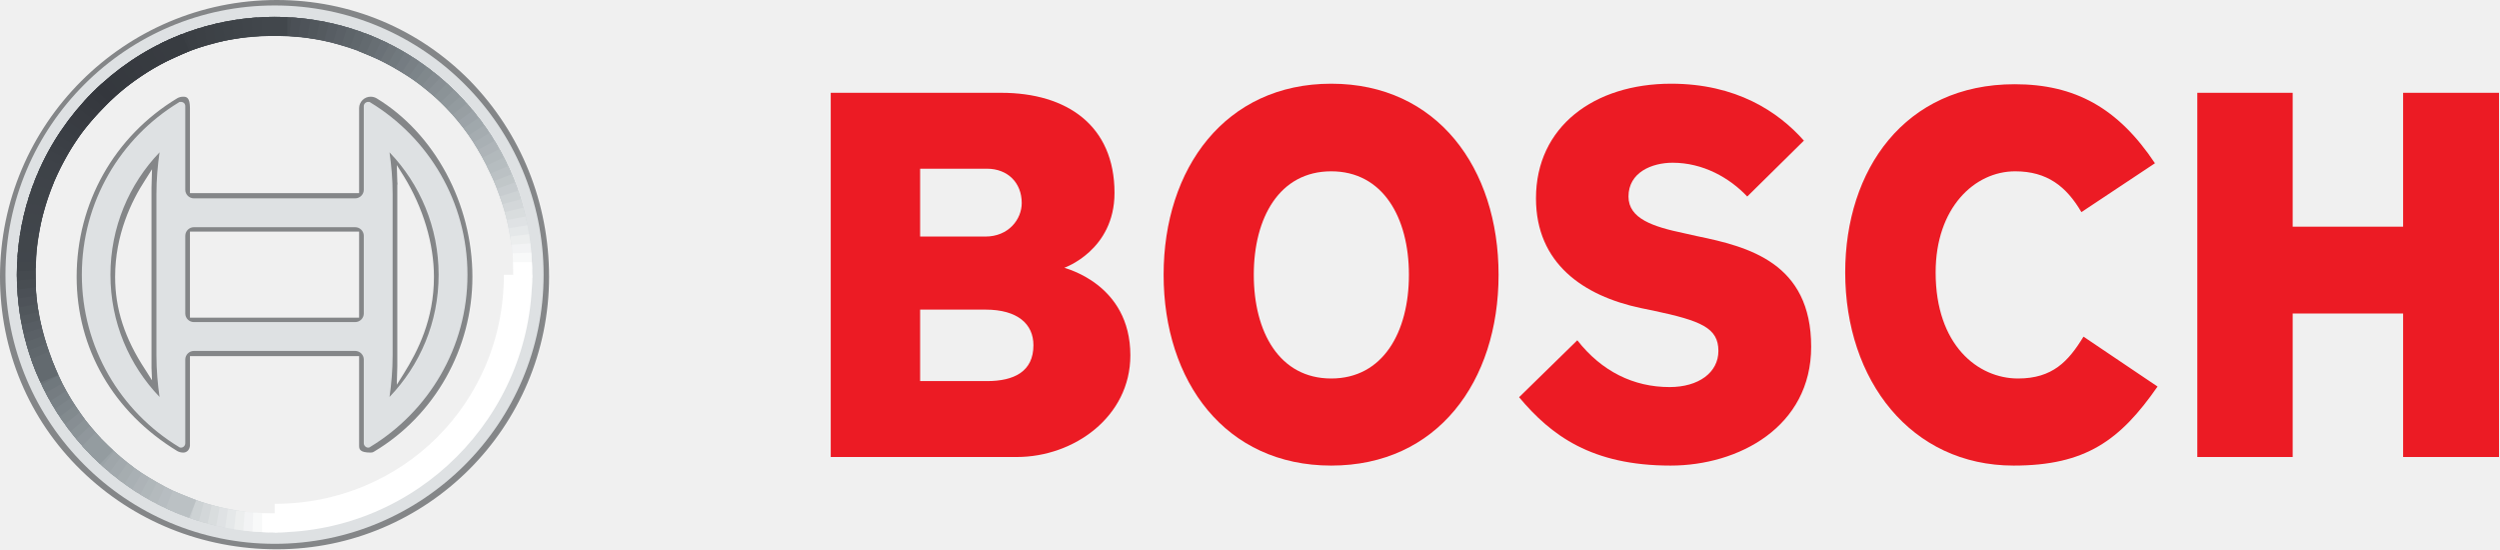
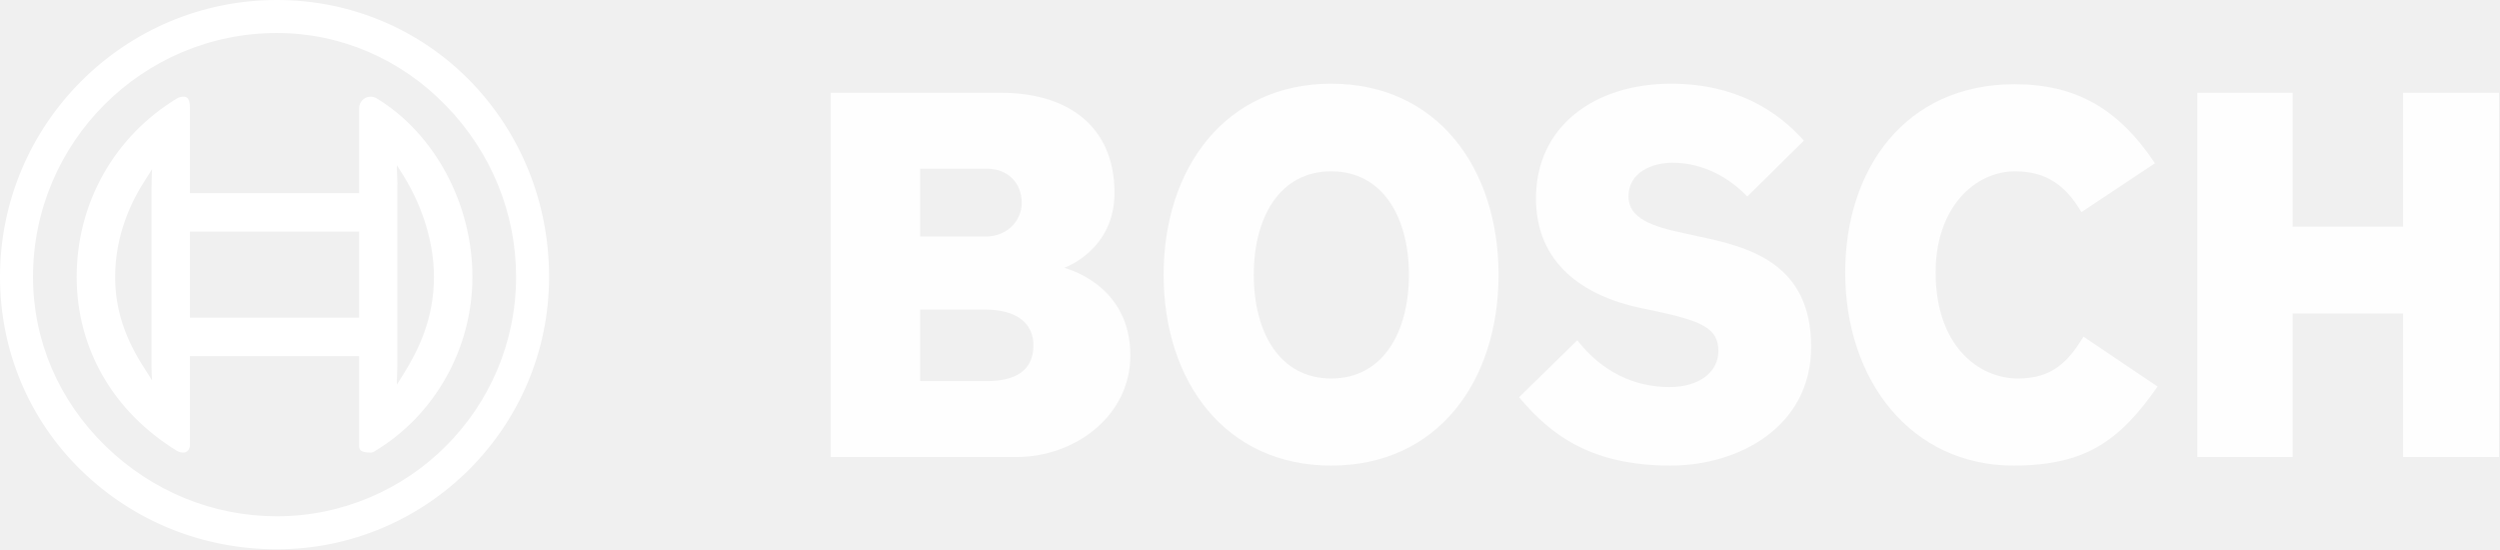
<svg xmlns="http://www.w3.org/2000/svg" xml:space="preserve" width="100%" height="100%" version="1.1" style="shape-rendering:geometricPrecision; text-rendering:geometricPrecision; image-rendering:optimizeQuality; fill-rule:evenodd; clip-rule:evenodd" viewBox="0 0 9617 2113">
  <defs>
    <style type="text/css">
   
-     .str23 {stroke:#34373D;stroke-width:97.36}
-     .str24 {stroke:#34383D;stroke-width:97.36}
-     .str25 {stroke:#35383E;stroke-width:97.36}
-     .str26 {stroke:#35393E;stroke-width:97.36}
-     .str27 {stroke:#36393F;stroke-width:97.36}
-     .str28 {stroke:#363A3F;stroke-width:97.36}
-     .str29 {stroke:#373A40;stroke-width:97.36}
-     .str30 {stroke:#373B40;stroke-width:97.36}
-     .str31 {stroke:#383B41;stroke-width:97.36}
-     .str12 {stroke:#383C41;stroke-width:97.36}
-     .str32 {stroke:#393C42;stroke-width:97.36}
-     .str13 {stroke:#393D42;stroke-width:97.36}
-     .str33 {stroke:#393D43;stroke-width:97.36}
-     .str14 {stroke:#3A3E43;stroke-width:97.36}
-     .str34 {stroke:#3A3E44;stroke-width:97.36}
-     .str15 {stroke:#3B3F44;stroke-width:97.36}
-     .str35 {stroke:#3B3F45;stroke-width:97.36}
-     .str16 {stroke:#3C4045;stroke-width:97.36}
-     .str36 {stroke:#3C4046;stroke-width:97.36}
-     .str17 {stroke:#3D4146;stroke-width:97.36}
-     .str37 {stroke:#3D4147;stroke-width:97.36}
-     .str18 {stroke:#3D4247;stroke-width:97.36}
-     .str38 {stroke:#3E4248;stroke-width:97.36}
-     .str19 {stroke:#3E4348;stroke-width:97.36}
-     .str39 {stroke:#3F4349;stroke-width:97.36}
-     .str20 {stroke:#3F4449;stroke-width:97.36}
-     .str40 {stroke:#40444A;stroke-width:97.36}
-     .str21 {stroke:#40454A;stroke-width:97.36}
-     .str41 {stroke:#40454B;stroke-width:97.36}
-     .str22 {stroke:#41464B;stroke-width:97.36}
-     .str42 {stroke:#41464C;stroke-width:97.36}
-     .str0 {stroke:#42474C;stroke-width:97.36}
-     .str1 {stroke:#454A4F;stroke-width:97.36}
-     .str2 {stroke:#484D52;stroke-width:97.36}
-     .str3 {stroke:#4B5056;stroke-width:97.36}
-     .str4 {stroke:#4E5359;stroke-width:97.36}
-     .str5 {stroke:#51575C;stroke-width:97.36}
-     .str6 {stroke:#545A5F;stroke-width:97.36}
-     .str7 {stroke:#575D63;stroke-width:97.36}
-     .str8 {stroke:#5A6066;stroke-width:97.36}
-     .str9 {stroke:#5D6469;stroke-width:97.36}
-     .str10 {stroke:#60676C;stroke-width:97.36}
-     .str11 {stroke:#636A6F;stroke-width:97.36}
-     .str77 {stroke:#676E73;stroke-width:97.36}
-     .str67 {stroke:#676F74;stroke-width:97.36}
-     .str78 {stroke:#6A7177;stroke-width:97.36}
-     .str68 {stroke:#6C7378;stroke-width:97.36}
-     .str79 {stroke:#6E757A;stroke-width:97.36}
-     .str69 {stroke:#70787D;stroke-width:97.36}
-     .str80 {stroke:#71797E;stroke-width:97.36}
-     .str70 {stroke:#757C81;stroke-width:97.36}
-     .str81 {stroke:#757C82;stroke-width:97.36}
-     .str82 {stroke:#798085;stroke-width:97.36}
-     .str71 {stroke:#798186;stroke-width:97.36}
-     .str83 {stroke:#7C8489;stroke-width:97.36}
-     .str72 {stroke:#7D858A;stroke-width:97.36}
-     .str84 {stroke:#80888C;stroke-width:97.36}
-     .str73 {stroke:#828A8E;stroke-width:97.36}
-     .str85 {stroke:#848B90;stroke-width:97.36}
-     .str74 {stroke:#878E93;stroke-width:97.36}
-     .str86 {stroke:#888F94;stroke-width:97.36}
-     .str75 {stroke:#8B9397;stroke-width:97.36}
-     .str87 {stroke:#8F979B;stroke-width:97.36}
-     .str76 {stroke:#90979C;stroke-width:97.36}
-     .str88 {stroke:#939B9F;stroke-width:97.36}
-     .str56 {stroke:#949CA0;stroke-width:97.36}
-     .str57 {stroke:#989FA3;stroke-width:97.36}
-     .str58 {stroke:#9BA3A7;stroke-width:97.36}
-     .str89 {stroke:#9CA3A8;stroke-width:97.36}
-     .str59 {stroke:#9FA6AA;stroke-width:97.36}
-     .str90 {stroke:#A0A8AC;stroke-width:97.36}
-     .str60 {stroke:#A2A9AD;stroke-width:97.36}
-     .str91 {stroke:#A5ACB0;stroke-width:97.36}
-     .str61 {stroke:#A6ADB0;stroke-width:97.36}
-     .str62 {stroke:#A9B0B4;stroke-width:97.36}
-     .str63 {stroke:#ADB3B7;stroke-width:97.36}
-     .str92 {stroke:#AEB4B8;stroke-width:97.36}
-     .str64 {stroke:#B0B7BA;stroke-width:97.36}
-     .str93 {stroke:#B2B9BC;stroke-width:97.36}
-     .str65 {stroke:#B4BABD;stroke-width:97.36}
-     .str94 {stroke:#B6BDC0;stroke-width:97.36}
-     .str66 {stroke:#B7BDC1;stroke-width:97.36}
-     .str43 {stroke:#BBC1C4;stroke-width:97.36}
-     .str44 {stroke:#C1C7C9;stroke-width:97.36}
-     .str45 {stroke:#C7CCCF;stroke-width:97.36}
-     .str46 {stroke:#CDD2D4;stroke-width:97.36}
-     .str47 {stroke:#D3D7D9;stroke-width:97.36}
-     .str48 {stroke:#D9DDDE;stroke-width:97.36}
-     .str49 {stroke:#DFE2E4;stroke-width:97.36}
-     .str50 {stroke:#E5E8E9;stroke-width:97.36}
-     .str51 {stroke:#ECEEEE;stroke-width:97.36}
-     .str52 {stroke:#F2F3F4;stroke-width:97.36}
-     .str53 {stroke:#F8F9F9;stroke-width:97.36}
-     .str54 {stroke:white;stroke-width:97.36}
-     .str55 {stroke:white;stroke-width:155.79}
-     .fil3 {fill:none;fill-rule:nonzero}
-     .fil1 {fill:#EC1B24}
-     .fil0 {fill:#848688;fill-rule:nonzero}
-     .fil2 {fill:#DEE1E3;fill-rule:nonzero}
+     .fil1 {fill:#FEFEFE}
+     .fil0 {fill:white;fill-rule:nonzero}
   
  </style>
-     <clipPath id="id0" style="clip-rule:nonzero">
-       <path d="M1057 2004c-524,0 -948,-424 -948,-947 0,-524 424,-948 948,-948 523,0 947,424 947,948 0,523 -424,947 -947,947zm368 -1610c-2,-2 -5,-2 -8,-2 -9,0 -17,7 -17,16l0 322c0,18 -15,33 -33,33l-621 0c-18,0 -33,-15 -33,-33l0 -322c0,-9 -7,-16 -17,-16 -3,0 -6,0 -8,2 -224,136 -373,382 -373,663 0,280 149,526 373,662 2,2 5,3 8,3 10,0 17,-8 17,-17l0 -322c0,-18 15,-33 33,-33l621 0c18,0 33,15 33,33l0 322c0,9 8,17 17,17 3,0 6,-1 8,-3 224,-136 374,-382 374,-662 0,-281 -150,-527 -374,-663zm-1000 663c0,-183 72,-349 189,-471 -7,49 -12,103 -12,161l0 619c0,58 5,113 12,161 -117,-122 -189,-287 -189,-470zm975 149c0,18 -15,33 -33,33l-621 0c-18,0 -33,-15 -33,-33l0 -299c0,-18 15,-33 33,-33l621 0c18,0 33,15 33,33l0 299zm99 321c7,-48 12,-103 12,-161l0 -619c0,-58 -5,-112 -12,-161 117,122 189,288 189,471 0,183 -72,348 -189,470zm-1478 -470c0,571 465,1035 1036,1035 571,0 1035,-464 1035,-1035 0,-572 -464,-1036 -1035,-1036 -571,0 -1036,464 -1036,1036z" />
-     </clipPath>
-     <clipPath id="id1" style="clip-rule:nonzero">
-       <path d="M65 1057c0,-547 445,-992 992,-992 546,0 991,445 991,992 0,546 -445,991 -991,991 -547,0 -992,-445 -992,-991zm24 0c0,-534 434,-968 968,-968 533,0 967,434 967,968 0,533 -434,967 -967,967 -534,0 -968,-434 -968,-967z" />
-     </clipPath>
  </defs>
  <g id="Слой_x0020_1">
    <path id="path59" class="fil0" d="M0 1065c0,283 111,548 312,744 201,196 468,304 753,304 578,0 1048,-470 1048,-1048 0,-285 -108,-552 -303,-753 -197,-201 -462,-312 -745,-312 -587,0 -1065,478 -1065,1065zm406 651l0 0c-180,-175 -279,-406 -279,-651 0,-517 421,-938 938,-938 245,0 476,99 651,279 174,179 270,413 270,659 0,508 -413,921 -921,921 -246,0 -480,-96 -659,-270zm976 -1300l0 327 -651 0 0 -327c0,-41 -13,-44 -26,-44 -8,0 -16,2 -23,6 -243,147 -387,404 -387,687 0,276 141,520 387,670 7,4 15,6 23,6 24,0 26,-26 26,-26l0 -345 651 0 0 345c0,13 3,26 44,26 3,0 8,0 14,-4 233,-139 378,-396 378,-672 0,-281 -145,-551 -369,-687 -7,-4 -15,-6 -23,-6 -24,0 -44,20 -44,44zm-823 1006c-79,-120 -116,-233 -116,-357 0,-162 63,-292 116,-373l26 -41 -2 71 0 671c0,-1 0,22 0,22l2 48 -26 -41zm172 -214l0 -317 651 0 0 331 -651 0 0 -14zm798 -509l-2 -64 27 43c75,122 116,260 116,387 0,164 -62,285 -116,372l-27 43c0,0 2,-72 2,-72 0,0 0,-700 0,-700l1 3 -1 -12z" />
    <g id="q57">
      <g id="xfrm58">
        <path id="path3190" class="fil1" d="M3977 1328c0,-81 -60,-137 -185,-137l-251 0 0 275 257 0c105,0 179,-37 179,-138zm-45 -547c0,-78 -54,-132 -134,-132l-257 0 0 261 251 0c90,0 140,-67 140,-129zm418 586c0,236 -217,391 -437,391l-716 0 0 -1401 656 0c253,0 436,126 436,385 0,221 -193,288 -193,288 0,2 254,60 254,337z" />
      </g>
    </g>
    <g id="q59">
      <g id="xfrm60">
        <path id="path3194" class="fil1" d="M5422 1057c0,-220 -100,-398 -299,-398 -199,0 -298,178 -298,398 0,221 99,399 298,399 199,0 299,-178 299,-399zm345 0c0,411 -236,734 -644,734 -407,0 -645,-323 -645,-734 0,-410 238,-735 645,-735 408,0 644,325 644,735z" />
      </g>
    </g>
    <g id="q61">
      <g id="xfrm62">
        <path id="path3198" class="fil1" d="M6970 1334c0,308 -279,457 -541,457 -304,0 -460,-116 -583,-263l224 -219c94,120 217,180 355,180 112,0 188,-56 188,-139 0,-89 -67,-116 -250,-155l-49 -10c-221,-47 -403,-172 -403,-422 0,-276 224,-441 520,-441 250,0 412,107 511,219l-218 215c-68,-72 -170,-130 -287,-130 -80,0 -170,37 -170,130 0,85 94,116 213,141l49 11c200,41 441,103 441,426z" />
      </g>
    </g>
    <g id="q63">
      <g id="xfrm64">
        <path id="path3202" class="fil1" d="M8303 1487c-144,207 -277,304 -554,304 -394,0 -648,-327 -648,-743 0,-395 229,-724 652,-724 232,0 398,91 540,304l-283 188c-58,-99 -132,-157 -255,-157 -156,0 -306,140 -306,389 0,280 163,408 317,408 133,0 194,-66 252,-161l285 192z" />
      </g>
    </g>
    <g id="q65">
      <g id="xfrm66">
        <polygon id="path3206" class="fil1" points="9617,1758 9248,1758 9248,1206 8823,1206 8823,1758 8456,1758 8456,357 8823,357 8823,872 9248,872 9248,357 9617,357 " />
      </g>
    </g>
-     <g>
-   </g>
-     <g style="clip-path:url(#id0)">
-       <g>
-         <path id="path1622" class="fil2" d="M1057 2004c-524,0 -948,-424 -948,-947 0,-524 424,-948 948,-948 523,0 947,424 947,948 0,523 -424,947 -947,947zm368 -1610c-2,-2 -5,-2 -8,-2 -9,0 -17,7 -17,16l0 322c0,18 -15,33 -33,33l-621 0c-18,0 -33,-15 -33,-33l0 -322c0,-9 -7,-16 -17,-16 -3,0 -6,0 -8,2 -224,136 -373,382 -373,663 0,280 149,526 373,662 2,2 5,3 8,3 10,0 17,-8 17,-17l0 -322c0,-18 15,-33 33,-33l621 0c18,0 33,15 33,33l0 322c0,9 8,17 17,17 3,0 6,-1 8,-3 224,-136 374,-382 374,-662 0,-281 -150,-527 -374,-663zm-1000 663c0,-183 72,-349 189,-471 -7,49 -12,103 -12,161l0 619c0,58 5,113 12,161 -117,-122 -189,-287 -189,-470zm975 149c0,18 -15,33 -33,33l-621 0c-18,0 -33,-15 -33,-33l0 -299c0,-18 15,-33 33,-33l621 0c18,0 33,15 33,33l0 299zm99 321c7,-48 12,-103 12,-161l0 -619c0,-58 -5,-112 -12,-161 117,122 189,288 189,471 0,183 -72,348 -189,470zm-1478 -470c0,571 465,1035 1036,1035 571,0 1035,-464 1035,-1035 0,-572 -464,-1036 -1035,-1036 -571,0 -1036,464 -1036,1036z" />
-       </g>
-     </g>
-     <path class="fil3" d="M1057 2004c-524,0 -948,-424 -948,-947 0,-524 424,-948 948,-948 523,0 947,424 947,948 0,523 -424,947 -947,947zm368 -1610c-2,-2 -5,-2 -8,-2 -9,0 -17,7 -17,16l0 322c0,18 -15,33 -33,33l-621 0c-18,0 -33,-15 -33,-33l0 -322c0,-9 -7,-16 -17,-16 -3,0 -6,0 -8,2 -224,136 -373,382 -373,663 0,280 149,526 373,662 2,2 5,3 8,3 10,0 17,-8 17,-17l0 -322c0,-18 15,-33 33,-33l621 0c18,0 33,15 33,33l0 322c0,9 8,17 17,17 3,0 6,-1 8,-3 224,-136 374,-382 374,-662 0,-281 -150,-527 -374,-663zm-1000 663c0,-183 72,-349 189,-471 -7,49 -12,103 -12,161l0 619c0,58 5,113 12,161 -117,-122 -189,-287 -189,-470zm975 149c0,18 -15,33 -33,33l-621 0c-18,0 -33,-15 -33,-33l0 -299c0,-18 15,-33 33,-33l621 0c18,0 33,15 33,33l0 299zm99 321c7,-48 12,-103 12,-161l0 -619c0,-58 -5,-112 -12,-161 117,122 189,288 189,471 0,183 -72,348 -189,470zm-1478 -470c0,571 465,1035 1036,1035 571,0 1035,-464 1035,-1035 0,-572 -464,-1036 -1035,-1036 -571,0 -1036,464 -1036,1036z" />
-     <g>
-   </g>
-     <g style="clip-path:url(#id1)">
-       <g>
-         <line id="path2036" class="fil3 str0" x1="1057" y1="138" x2="1057" y2="55" />
-         <line id="path2038" class="fil3 str1" x1="1092" y1="139" x2="1095" y2="55" />
-         <line id="path2040" class="fil3 str2" x1="1127" y1="140" x2="1133" y2="57" />
-         <line id="path2042" class="fil3 str3" x1="1162" y1="144" x2="1171" y2="61" />
-         <line id="path2044" class="fil3 str4" x1="1196" y1="148" x2="1208" y2="66" />
-         <line id="path2046" class="fil3 str5" x1="1230" y1="154" x2="1245" y2="72" />
-         <line id="path2048" class="fil3 str6" x1="1263" y1="161" x2="1281" y2="80" />
-         <line id="path2050" class="fil3 str7" x1="1295" y1="169" x2="1316" y2="89" />
-         <line id="path2052" class="fil3 str8" x1="1328" y1="179" x2="1352" y2="99" />
-         <line id="path2054" class="fil3 str9" x1="1360" y1="189" x2="1386" y2="111" />
-         <line id="path2056" class="fil3 str10" x1="1391" y1="201" x2="1421" y2="123" />
-         <line id="path2058" class="fil3 str11" x1="1422" y1="214" x2="1454" y2="137" />
-         <line id="path2060" class="fil3 str12" x1="685" y1="216" x2="651" y2="140" />
-         <line id="path2062" class="fil3 str13" x1="716" y1="202" x2="685" y2="125" />
-         <line id="path2064" class="fil3 str14" x1="748" y1="190" x2="720" y2="112" />
-         <line id="path2066" class="fil3 str15" x1="781" y1="179" x2="756" y2="100" />
-         <line id="path2068" class="fil3 str16" x1="813" y1="170" x2="791" y2="89" />
-         <line id="path2070" class="fil3 str17" x1="847" y1="161" x2="828" y2="80" />
-         <line id="path2072" class="fil3 str18" x1="880" y1="154" x2="865" y2="73" />
-         <line id="path2074" class="fil3 str19" x1="915" y1="148" x2="902" y2="66" />
-         <line id="path2076" class="fil3 str20" x1="949" y1="144" x2="940" y2="61" />
-         <line id="path2078" class="fil3 str21" x1="984" y1="140" x2="978" y2="58" />
-         <line id="path2080" class="fil3 str22" x1="1020" y1="139" x2="1017" y2="55" />
-         <line id="path2082" class="fil3 str0" x1="1057" y1="138" x2="1057" y2="55" />
-         <line id="path2084" class="fil3 str23" x1="407" y1="406" x2="348" y2="347" />
-         <line id="path2086" class="fil3 str24" x1="429" y1="384" x2="373" y2="323" />
-         <line id="path2088" class="fil3 str25" x1="452" y1="364" x2="397" y2="301" />
-         <line id="path2090" class="fil3 str25" x1="475" y1="344" x2="423" y2="279" />
-         <line id="path2092" class="fil3 str26" x1="499" y1="325" x2="449" y2="259" />
-         <line id="path2094" class="fil3 str27" x1="524" y1="307" x2="476" y2="239" />
-         <line id="path2096" class="fil3 str28" x1="549" y1="290" x2="503" y2="220" />
-         <line id="path2098" class="fil3 str29" x1="575" y1="273" x2="532" y2="202" />
-         <line id="path2100" class="fil3 str30" x1="601" y1="258" x2="560" y2="185" />
-         <line id="path2102" class="fil3 str30" x1="628" y1="243" x2="590" y2="169" />
-         <line id="path2104" class="fil3 str31" x1="656" y1="229" x2="620" y2="154" />
-         <line id="path2106" class="fil3 str12" x1="684" y1="216" x2="651" y2="140" />
-         <line id="path2108" class="fil3 str23" x1="407" y1="406" x2="348" y2="347" />
-         <line id="path2110" class="fil3 str25" x1="386" y1="428" x2="325" y2="371" />
-         <line id="path2112" class="fil3 str27" x1="365" y1="450" x2="303" y2="395" />
-         <line id="path2114" class="fil3 str29" x1="345" y1="474" x2="281" y2="420" />
-         <line id="path2116" class="fil3 str31" x1="326" y1="497" x2="261" y2="446" />
-         <line id="path2118" class="fil3 str32" x1="308" y1="521" x2="241" y2="473" />
-         <line id="path2120" class="fil3 str33" x1="291" y1="546" x2="222" y2="500" />
-         <line id="path2122" class="fil3 str34" x1="274" y1="572" x2="204" y2="528" />
-         <line id="path2124" class="fil3 str35" x1="259" y1="598" x2="187" y2="557" />
-         <line id="path2126" class="fil3 str36" x1="244" y1="625" x2="171" y2="586" />
-         <line id="path2128" class="fil3 str37" x1="230" y1="652" x2="155" y2="616" />
-         <path id="path2130" class="fil3 str38" d="M217 680l-76 -34m0 0l76 34" />
-         <line id="path2132" class="fil3 str19" x1="126" y1="681" x2="203" y2="712" />
-         <line id="path2134" class="fil3 str39" x1="113" y1="716" x2="191" y2="745" />
-         <line id="path2136" class="fil3 str20" x1="100" y1="752" x2="180" y2="777" />
-         <line id="path2138" class="fil3 str20" x1="90" y1="788" x2="170" y2="810" />
-         <line id="path2140" class="fil3 str40" x1="80" y1="825" x2="161" y2="844" />
-         <line id="path2142" class="fil3 str21" x1="72" y1="862" x2="154" y2="878" />
-         <line id="path2144" class="fil3 str41" x1="65" y1="900" x2="148" y2="913" />
-         <line id="path2146" class="fil3 str22" x1="60" y1="939" x2="143" y2="948" />
-         <line id="path2148" class="fil3 str22" x1="57" y1="978" x2="140" y2="983" />
-         <line id="path2150" class="fil3 str42" x1="54" y1="1017" x2="137" y2="1020" />
-         <line id="path2152" class="fil3 str0" x1="54" y1="1057" x2="137" y2="1056" />
-         <line id="path2154" class="fil3 str43" x1="679" y1="1983" x2="710" y2="1906" />
-         <line id="path2156" class="fil3 str44" x1="711" y1="1996" x2="740" y2="1918" />
-         <line id="path2158" class="fil3 str45" x1="744" y1="2007" x2="770" y2="1929" />
-         <line id="path2160" class="fil3 str46" x1="777" y1="2018" x2="800" y2="1938" />
-         <line id="path2162" class="fil3 str47" x1="810" y1="2027" x2="831" y2="1947" />
-         <line id="path2164" class="fil3 str48" x1="844" y1="2035" x2="862" y2="1954" />
-         <line id="path2166" class="fil3 str49" x1="878" y1="2042" x2="893" y2="1960" />
-         <line id="path2168" class="fil3 str50" x1="913" y1="2048" x2="925" y2="1966" />
-         <line id="path2170" class="fil3 str51" x1="948" y1="2052" x2="957" y2="1970" />
-         <line id="path2172" class="fil3 str52" x1="984" y1="2055" x2="990" y2="1973" />
-         <line id="path2174" class="fil3 str53" x1="1020" y1="2057" x2="1023" y2="1974" />
-         <line id="path2176" class="fil3 str54" x1="1057" y1="2058" x2="1057" y2="1975" />
-         <path id="path2178" class="fil3 str55" d="M2017 1057c0,535 -425,959 -960,959" />
-         <line id="path2180" class="fil3 str56" x1="343" y1="1758" x2="401" y2="1699" />
-         <line id="path2182" class="fil3 str57" x1="369" y1="1784" x2="426" y2="1723" />
-         <line id="path2184" class="fil3 str58" x1="396" y1="1809" x2="451" y2="1746" />
-         <line id="path2186" class="fil3 str59" x1="425" y1="1833" x2="477" y2="1768" />
-         <line id="path2188" class="fil3 str60" x1="454" y1="1855" x2="503" y2="1789" />
-         <line id="path2190" class="fil3 str61" x1="483" y1="1877" x2="530" y2="1809" />
-         <line id="path2192" class="fil3 str62" x1="514" y1="1897" x2="558" y2="1827" />
-         <line id="path2194" class="fil3 str63" x1="545" y1="1917" x2="587" y2="1845" />
-         <line id="path2196" class="fil3 str64" x1="577" y1="1935" x2="617" y2="1862" />
-         <line id="path2198" class="fil3 str65" x1="610" y1="1952" x2="647" y2="1878" />
-         <line id="path2200" class="fil3 str66" x1="644" y1="1968" x2="678" y2="1893" />
-         <line id="path2202" class="fil3 str43" x1="679" y1="1983" x2="710" y2="1906" />
-         <line id="path2204" class="fil3 str11" x1="129" y1="1430" x2="205" y2="1398" />
-         <line id="path2206" class="fil3 str67" x1="143" y1="1463" x2="219" y2="1429" />
-         <line id="path2208" class="fil3 str68" x1="158" y1="1496" x2="232" y2="1459" />
-         <line id="path2210" class="fil3 str69" x1="174" y1="1528" x2="247" y2="1488" />
-         <line id="path2212" class="fil3 str70" x1="192" y1="1559" x2="263" y2="1517" />
-         <line id="path2214" class="fil3 str71" x1="210" y1="1590" x2="280" y2="1545" />
-         <line id="path2216" class="fil3 str72" x1="229" y1="1620" x2="298" y2="1572" />
-         <line id="path2218" class="fil3 str73" x1="250" y1="1649" x2="316" y2="1599" />
-         <line id="path2220" class="fil3 str74" x1="272" y1="1677" x2="336" y2="1625" />
-         <line id="path2222" class="fil3 str75" x1="294" y1="1705" x2="357" y2="1650" />
-         <line id="path2224" class="fil3 str76" x1="318" y1="1732" x2="378" y2="1675" />
-         <line id="path2226" class="fil3 str56" x1="343" y1="1758" x2="401" y2="1699" />
-         <line id="path2228" class="fil3 str0" x1="54" y1="1057" x2="137" y2="1056" />
-         <line id="path2230" class="fil3 str1" x1="54" y1="1093" x2="137" y2="1089" />
-         <line id="path2232" class="fil3 str2" x1="56" y1="1129" x2="139" y2="1122" />
-         <line id="path2234" class="fil3 str3" x1="60" y1="1164" x2="142" y2="1154" />
-         <line id="path2236" class="fil3 str4" x1="64" y1="1199" x2="146" y2="1186" />
-         <line id="path2238" class="fil3 str5" x1="70" y1="1233" x2="152" y2="1217" />
-         <line id="path2240" class="fil3 str6" x1="77" y1="1267" x2="158" y2="1248" />
-         <line id="path2242" class="fil3 str7" x1="85" y1="1300" x2="166" y2="1278" />
-         <line id="path2244" class="fil3 str8" x1="95" y1="1333" x2="174" y2="1308" />
-         <line id="path2246" class="fil3 str9" x1="105" y1="1366" x2="184" y2="1338" />
-         <line id="path2248" class="fil3 str10" x1="116" y1="1398" x2="194" y2="1368" />
-         <path id="path2250" class="fil3 str11" d="M129 1430l76 -32m1217 -1184l32 -77" />
-         <line id="path2252" class="fil3 str77" x1="1451" y1="227" x2="1486" y2="152" />
-         <line id="path2254" class="fil3 str78" x1="1480" y1="241" x2="1517" y2="167" />
-         <line id="path2256" class="fil3 str79" x1="1507" y1="256" x2="1547" y2="183" />
-         <line id="path2258" class="fil3 str80" x1="1534" y1="271" x2="1576" y2="200" />
-         <line id="path2260" class="fil3 str81" x1="1561" y1="288" x2="1605" y2="217" />
-         <line id="path2262" class="fil3 str82" x1="1587" y1="305" x2="1633" y2="236" />
-         <line id="path2264" class="fil3 str83" x1="1612" y1="323" x2="1661" y2="256" />
-         <line id="path2266" class="fil3 str84" x1="1636" y1="342" x2="1688" y2="276" />
-         <line id="path2268" class="fil3 str85" x1="1660" y1="362" x2="1714" y2="298" />
-         <line id="path2270" class="fil3 str86" x1="1683" y1="382" x2="1739" y2="321" />
-         <path id="path2272" class="fil3 str75" d="M1706 404l58 -59m-59 59l59 -59" />
-         <line id="path2274" class="fil3 str87" x1="1729" y1="428" x2="1790" y2="371" />
-         <line id="path2276" class="fil3 str88" x1="1751" y1="453" x2="1814" y2="398" />
-         <line id="path2278" class="fil3 str57" x1="1772" y1="479" x2="1837" y2="427" />
-         <line id="path2280" class="fil3 str89" x1="1793" y1="505" x2="1859" y2="456" />
-         <line id="path2282" class="fil3 str90" x1="1812" y1="533" x2="1880" y2="485" />
-         <line id="path2284" class="fil3 str91" x1="1830" y1="561" x2="1900" y2="516" />
-         <line id="path2286" class="fil3 str62" x1="1847" y1="590" x2="1919" y2="547" />
-         <line id="path2288" class="fil3 str92" x1="1863" y1="619" x2="1936" y2="579" />
-         <line id="path2290" class="fil3 str93" x1="1879" y1="650" x2="1953" y2="612" />
-         <line id="path2292" class="fil3 str94" x1="1893" y1="681" x2="1968" y2="645" />
-         <path id="path2294" class="fil3 str43" d="M1907 712l76 -32m0 0l-76 32" />
-         <line id="path2296" class="fil3 str44" x1="1996" y1="712" x2="1918" y2="742" />
-         <line id="path2298" class="fil3 str45" x1="2007" y1="744" x2="1929" y2="772" />
-         <line id="path2300" class="fil3 str46" x1="2018" y1="777" x2="1938" y2="802" />
-         <line id="path2302" class="fil3 str47" x1="2027" y1="811" x2="1947" y2="832" />
-         <line id="path2304" class="fil3 str48" x1="2035" y1="844" x2="1954" y2="863" />
-         <line id="path2306" class="fil3 str49" x1="2042" y1="879" x2="1960" y2="894" />
-         <line id="path2308" class="fil3 str50" x1="2048" y1="913" x2="1966" y2="926" />
-         <line id="path2310" class="fil3 str51" x1="2052" y1="948" x2="1970" y2="958" />
-         <line id="path2312" class="fil3 str52" x1="2056" y1="984" x2="1973" y2="990" />
-         <line id="path2314" class="fil3 str53" x1="2058" y1="1020" x2="1975" y2="1023" />
-         <line id="path2316" class="fil3 str54" x1="2058" y1="1057" x2="1975" y2="1057" />
-       </g>
-     </g>
-     <path class="fil3" d="M65 1057c0,-547 445,-992 992,-992 546,0 991,445 991,992 0,546 -445,991 -991,991 -547,0 -992,-445 -992,-991zm24 0c0,-534 434,-968 968,-968 533,0 967,434 967,968 0,533 -434,967 -967,967 -534,0 -968,-434 -968,-967z" />
  </g>
</svg>
